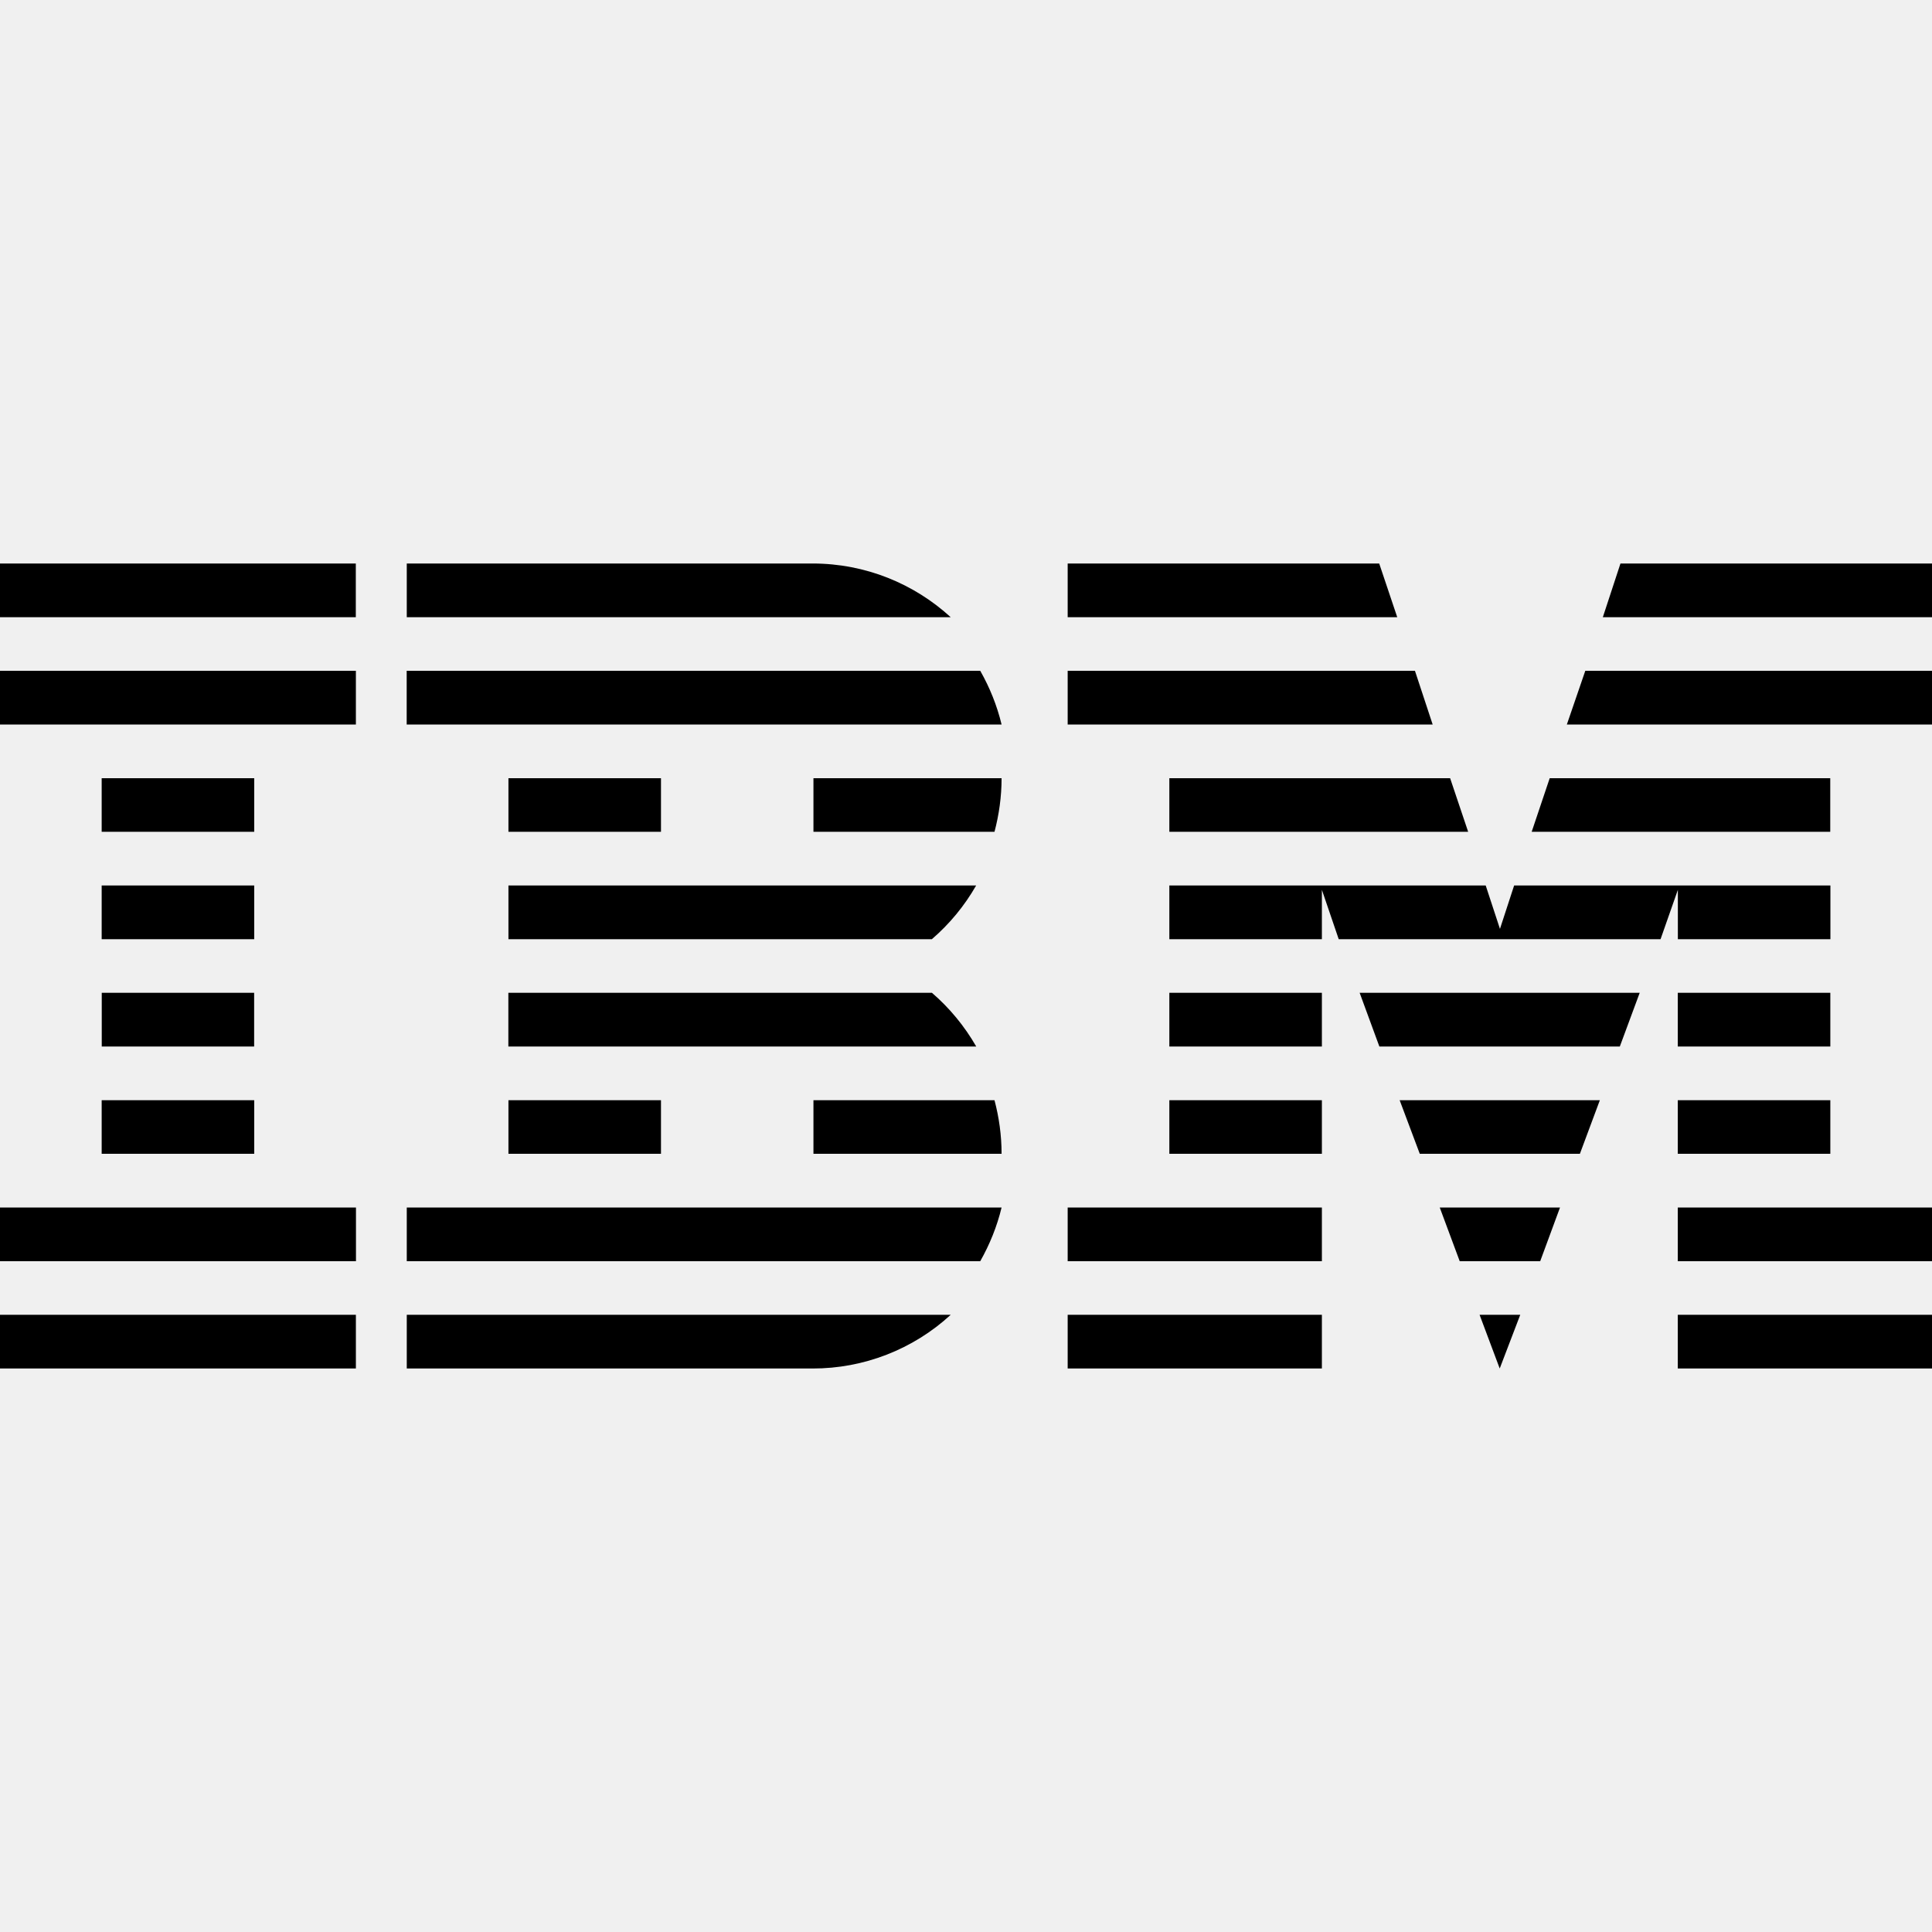
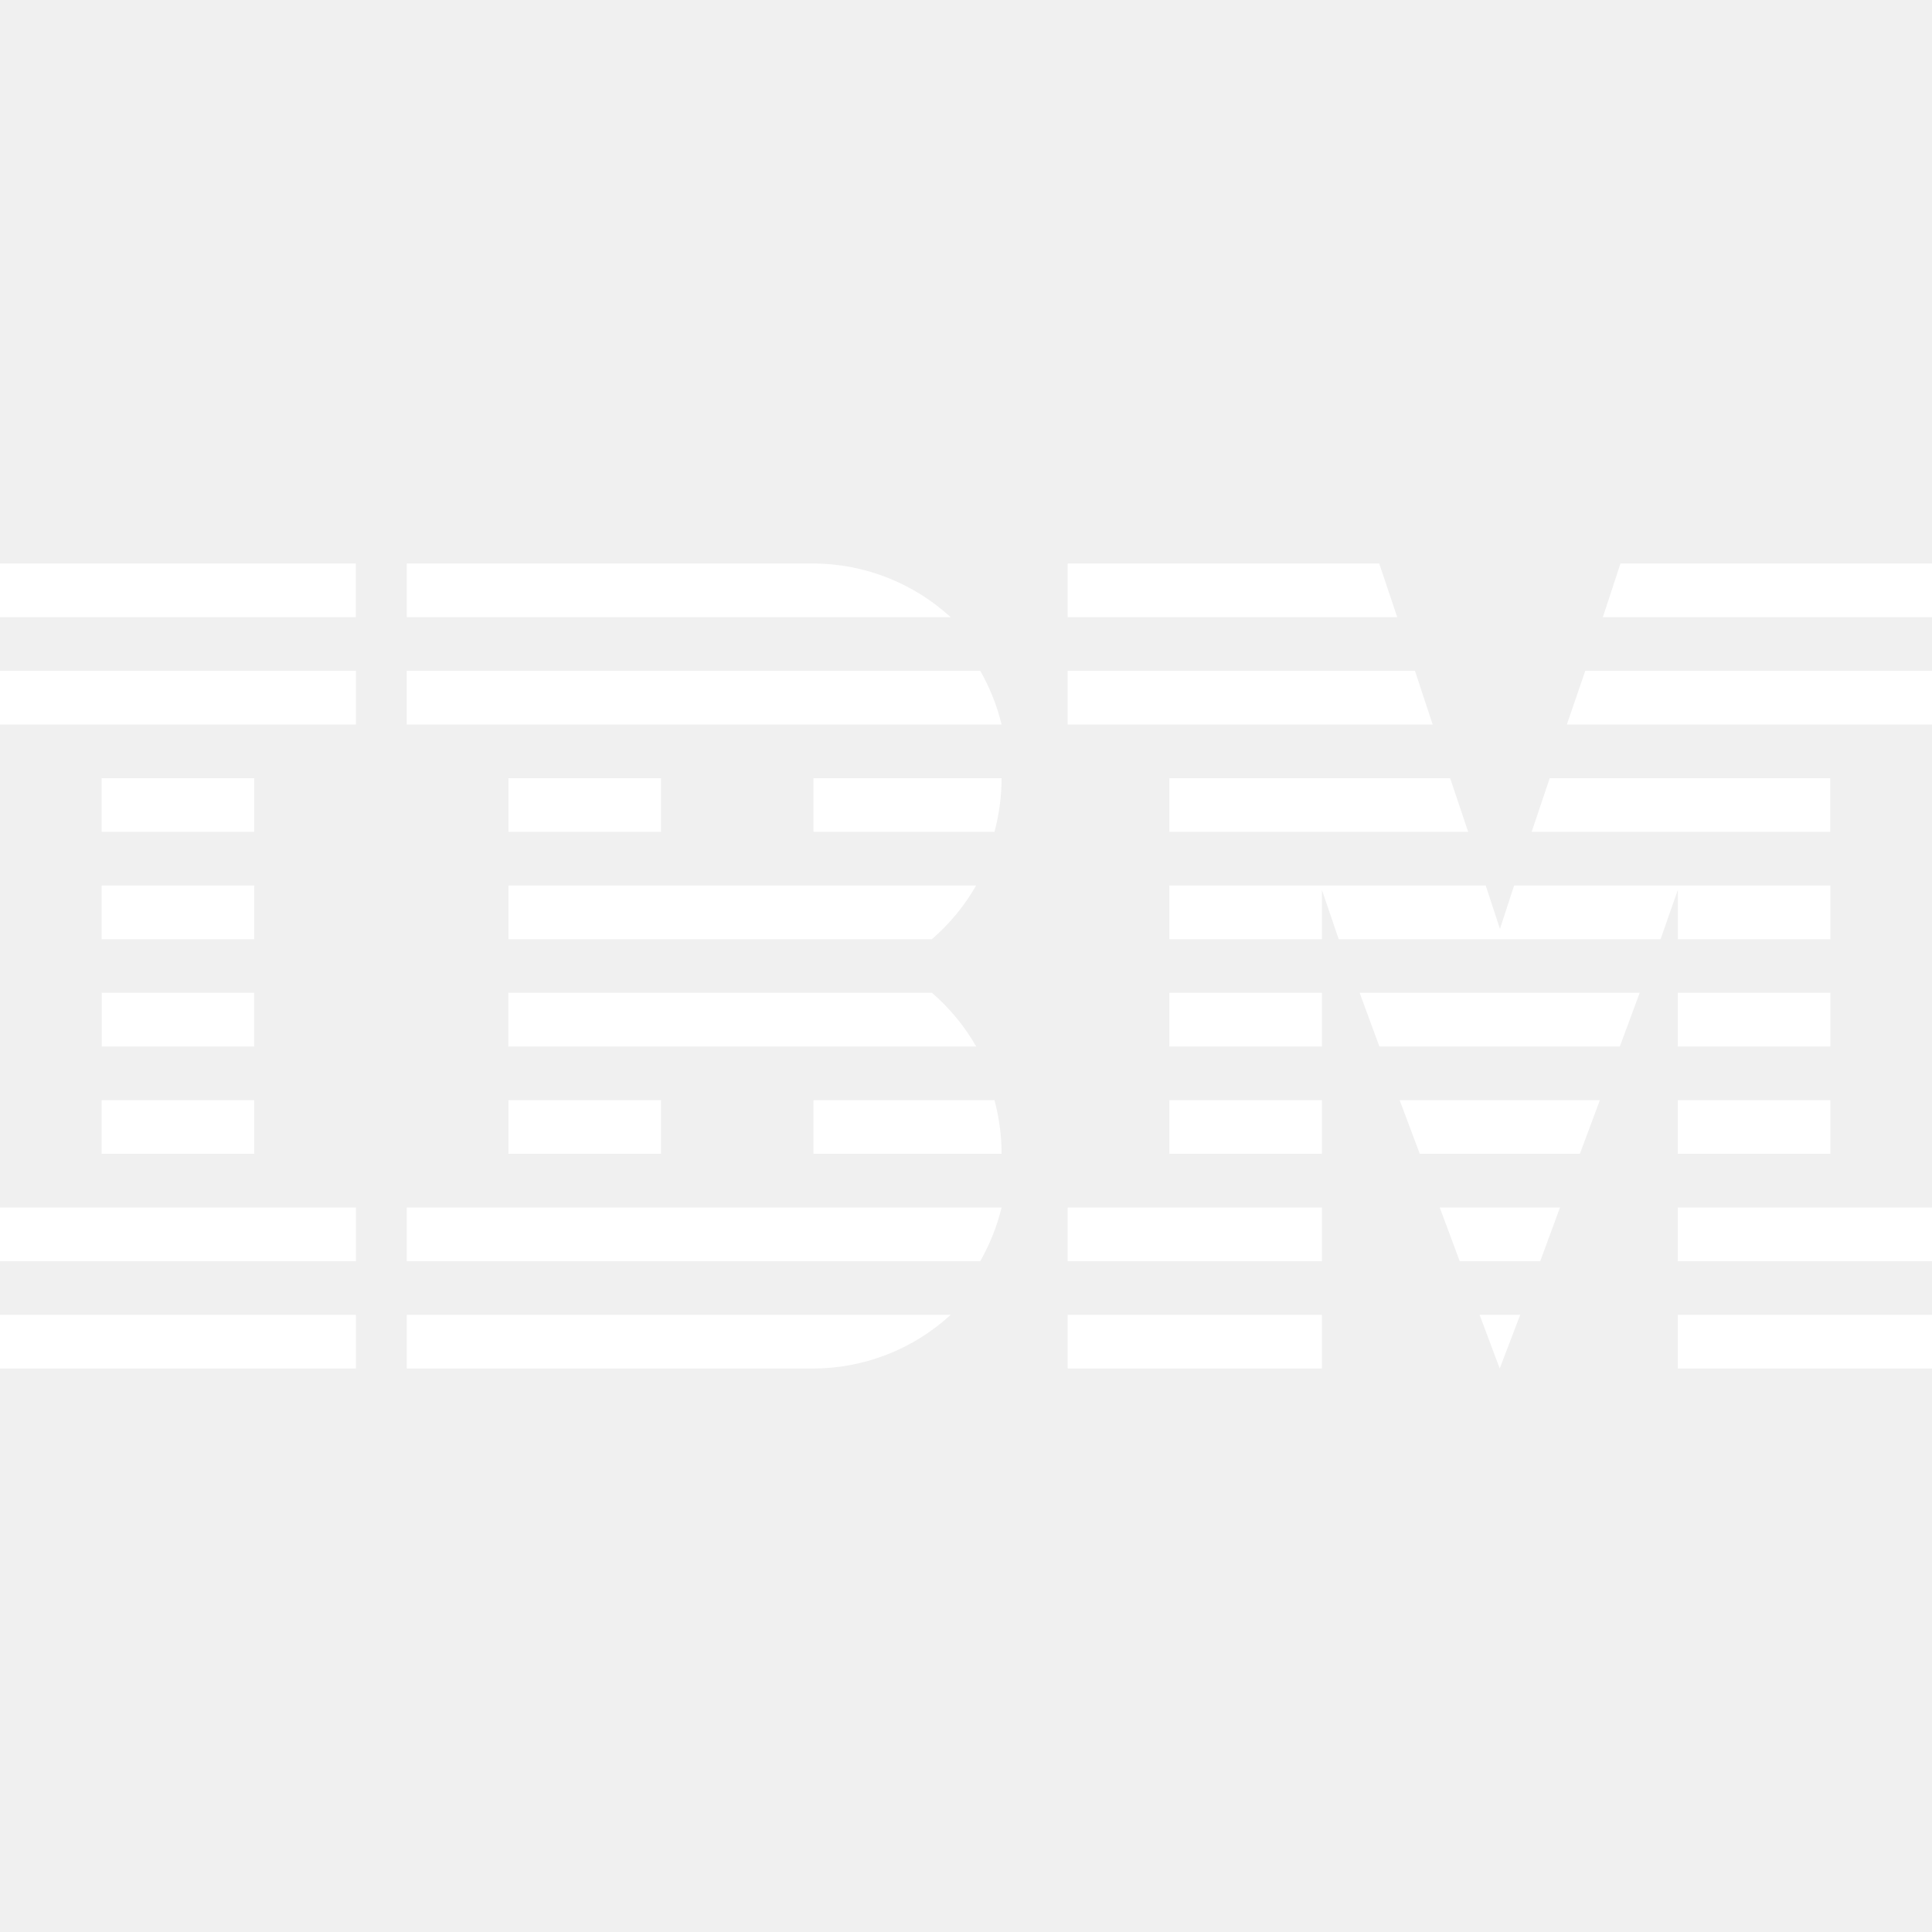
- <svg xmlns="http://www.w3.org/2000/svg" fill="currentColor" fill-rule="evenodd" height="1em" style="flex:none;line-height:1" viewBox="0 0 24 24" width="1em">
+ <svg xmlns="http://www.w3.org/2000/svg" fill="white" fill-rule="evenodd" height="1em" style="flex:none;line-height:1" viewBox="0 0 24 24" width="1em">
  <path clip-rule="evenodd" d="M24 16.333V17h-3.158v-.667H24zm-7.579 0V17h-3.158v-.667h3.158zm2.464 0L18.63 17l-.25-.667h.504zm-7.075 0a2.528 2.528 0 01-1.717.667h-5.04v-.667h6.757zm-7.389 0V17H0v-.667h4.421zm12-1.333v.667h-3.158V15h3.158zm2.958 0l-.246.667h-1L17.885 15h1.494zm-6.937 0c-.057.237-.148.46-.265.667H5.053V15h7.39zm-8.02 0v.667H0V15h4.421zM24 15v.667h-3.158V15H24zm-1.263-1.333v.666h-1.895v-.666h1.895zm-6.316 0v.666h-1.895v-.666h1.895zm3.453 0l-.248.666h-1.989l-.25-.666h2.487zm-7.52 0c.056.212.088.435.088.666h-2.337v-.666h2.249zm-4.143 0v.666H6.316v-.666H8.21zm-5.053 0v.666H1.263v-.666h1.895zm19.579-1.334V13h-1.895v-.667h1.895zm-6.316 0V13h-1.895v-.667h1.895zm3.948 0l-.247.667h-2.987l-.245-.667h3.48zm-8.792 0c.218.188.405.414.55.667H6.315v-.667h5.26zm-8.42 0V13H1.264v-.667h1.895zM18.456 11l.177.539.176-.539h3.929v.667h-1.895v-.613l-.215.613H16.63l-.209-.613v.613h-1.895V11h3.929zM3.158 11v.667H1.263V11h1.895zm8.968 0a2.555 2.555 0 01-.55.667h-5.26V11h5.81zm10.61-1.333v.666h-3.709l.224-.666h3.486zm-4.722 0l.224.666h-3.712v-.666h3.488zm-5.572 0c0 .23-.032.454-.088.666h-2.249v-.666h2.337zm-4.231 0v.666H6.316v-.666H8.21zm-5.053 0v.666H1.263v-.666h1.895zm14.419-1.334l.22.667h-4.534v-.667h4.314zm6.423 0V9h-4.536l.229-.667H24zm-11.823 0c.117.206.208.43.265.667h-7.39v-.667h7.125zm-7.756 0V9H0v-.667h4.421zM17.133 7l.224.667h-4.094V7h3.87zM24 7v.667h-4.089L20.13 7H24zM10.093 7c.662 0 1.264.253 1.717.667H5.053V7h5.04zM4.42 7v.667H0V7h4.421z" />
</svg>
